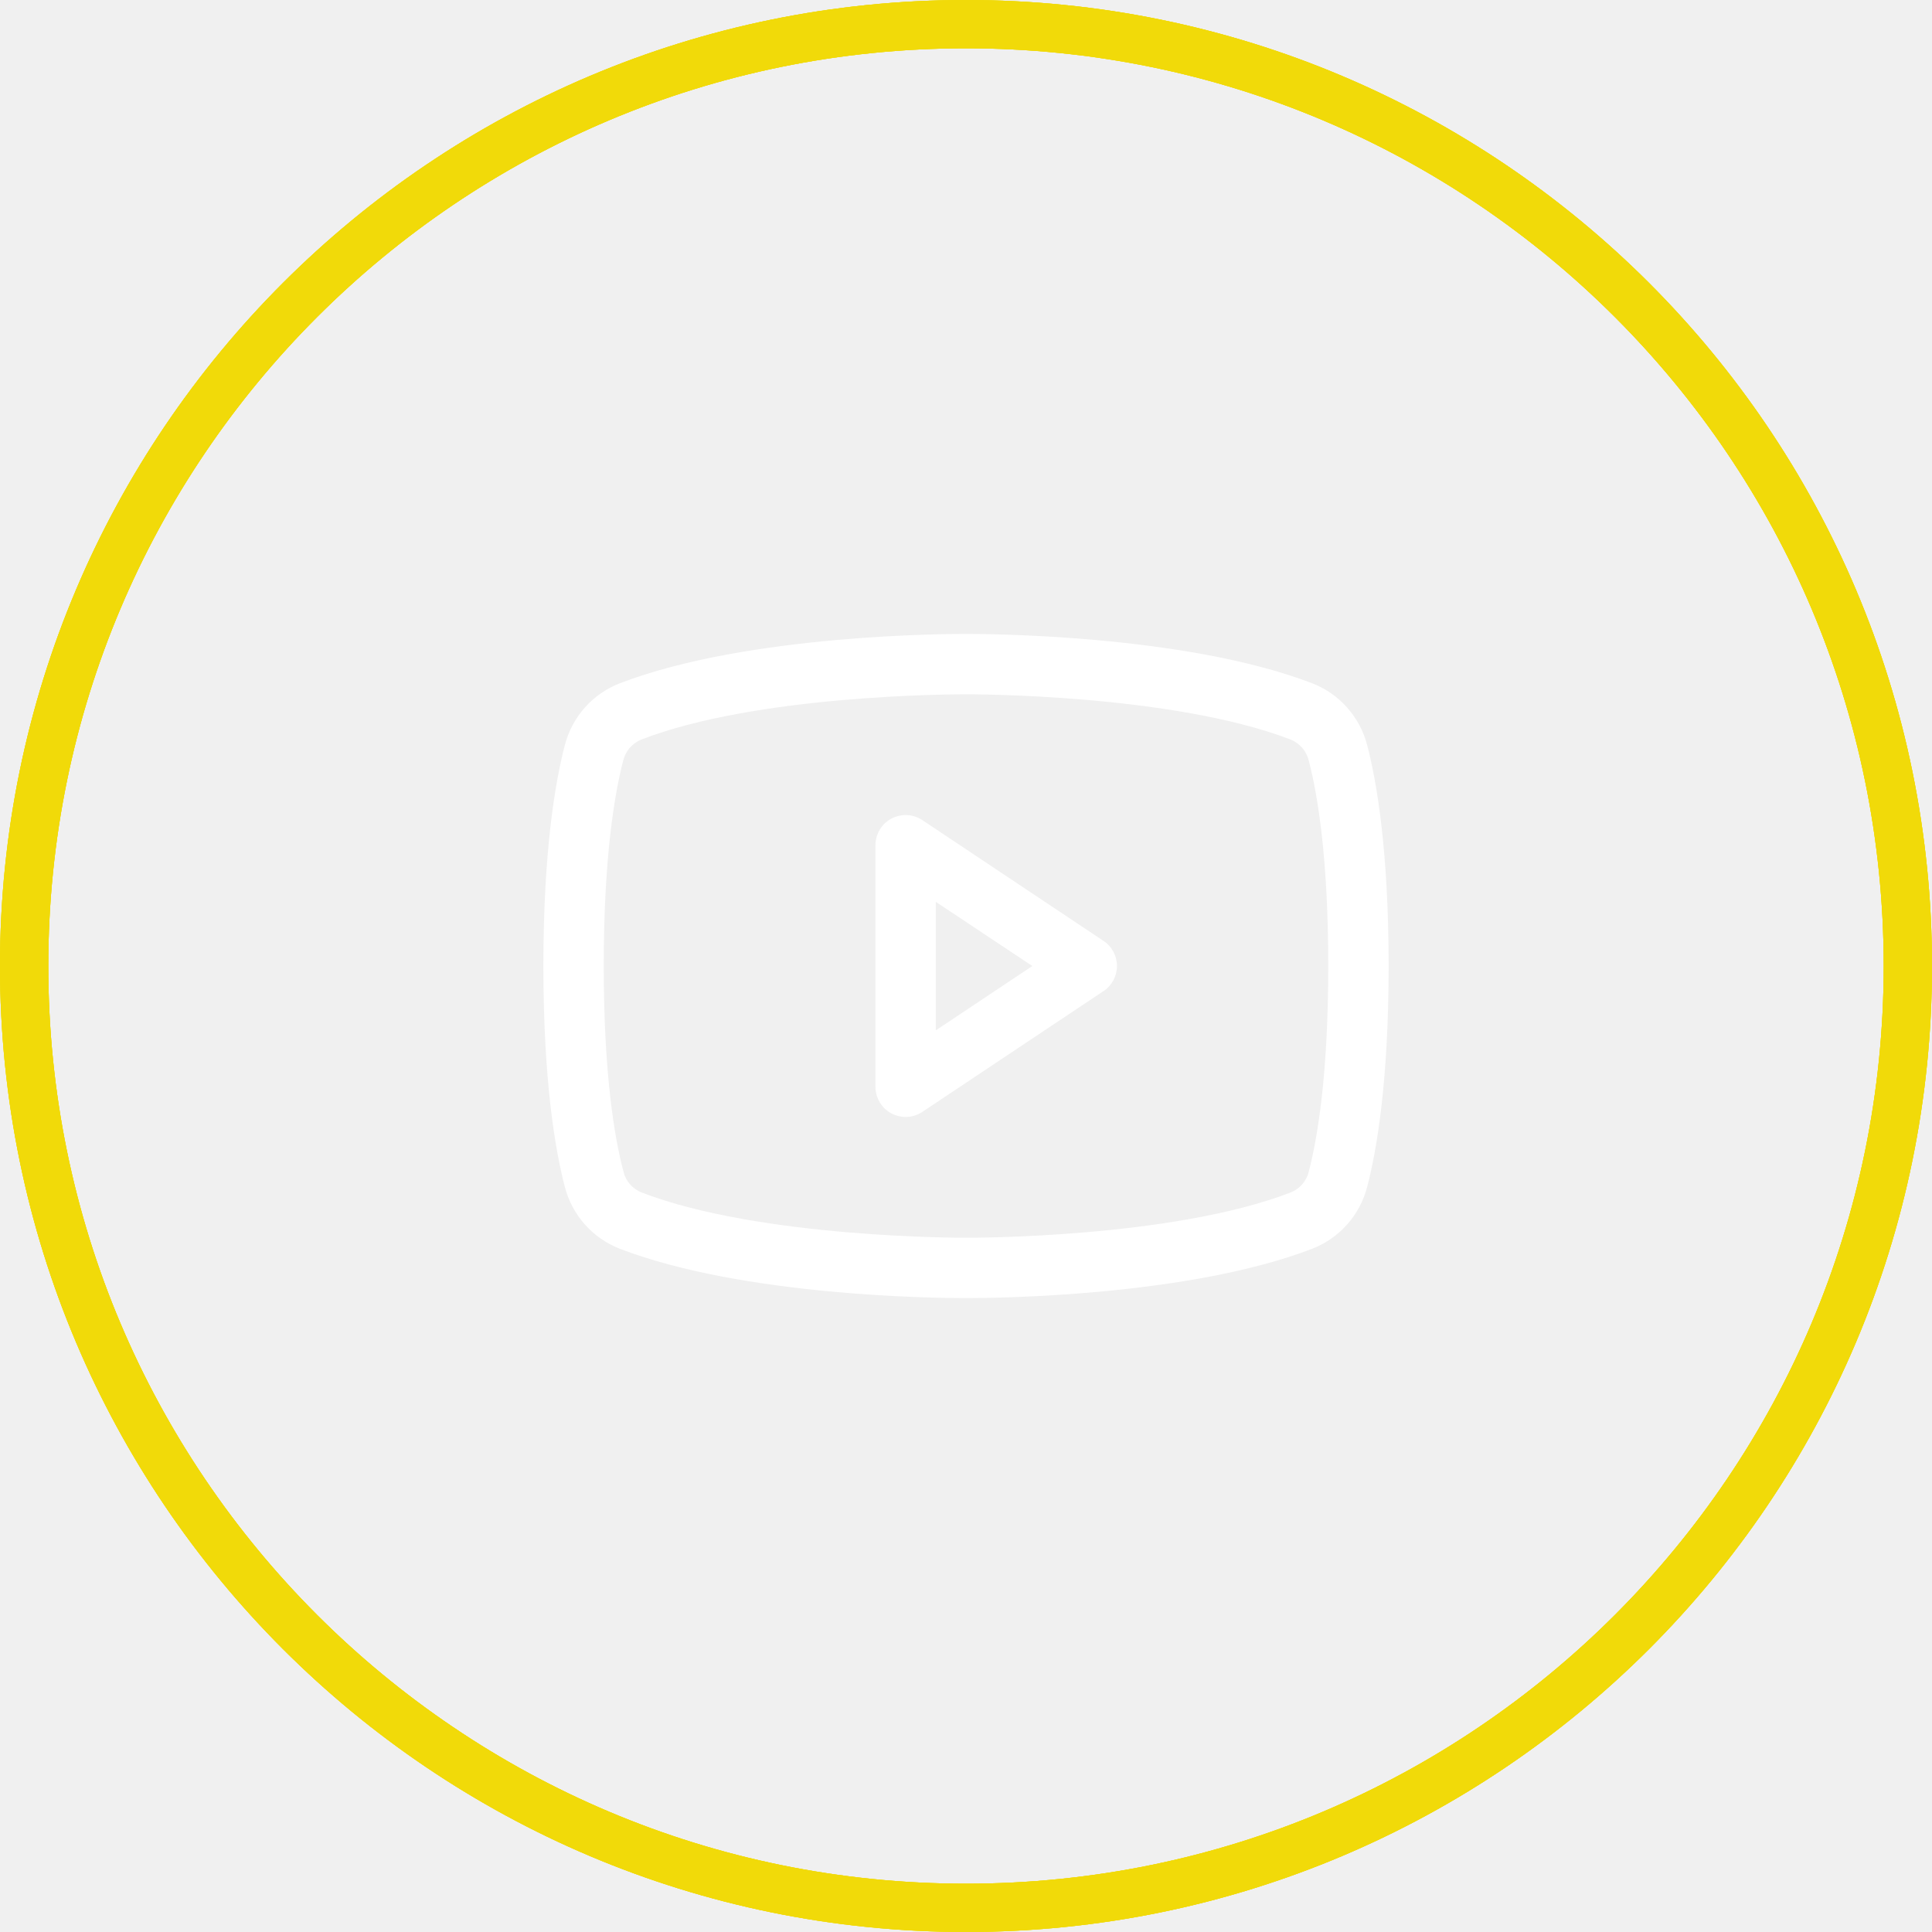
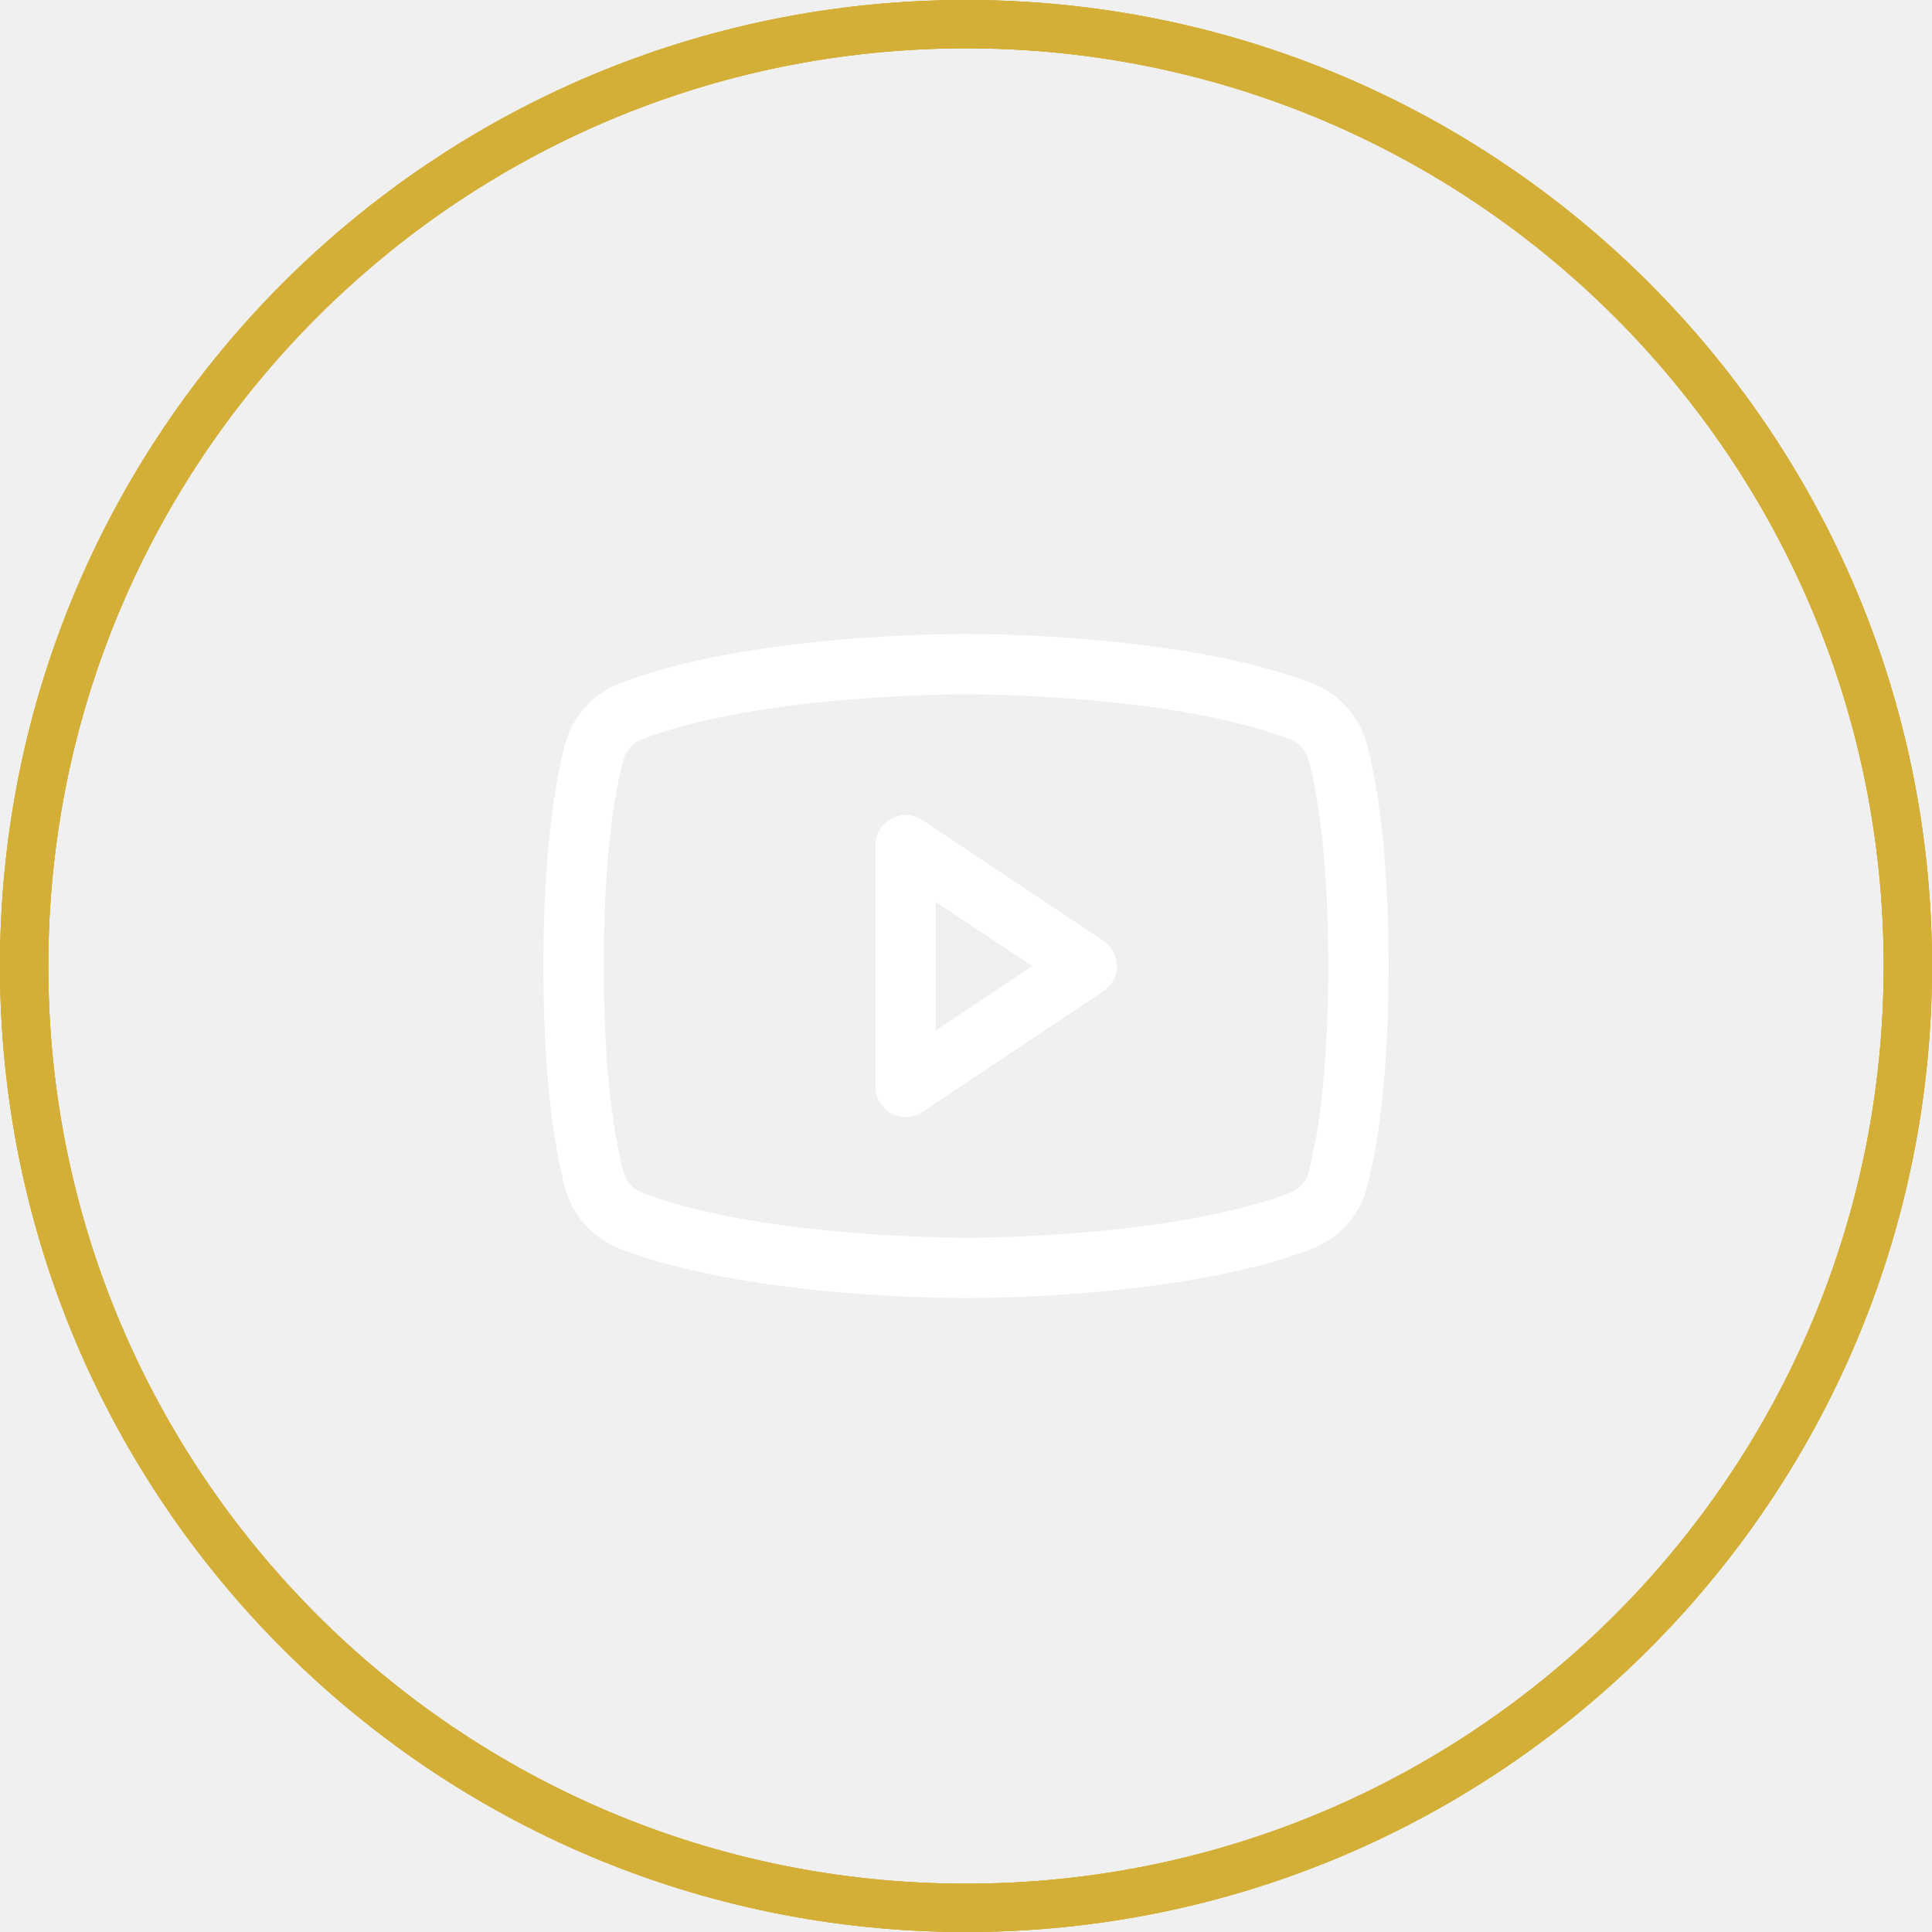
<svg xmlns="http://www.w3.org/2000/svg" width="40" height="40" viewBox="0 0 40 40" fill="none">
  <path d="M22.847 19.48L19.097 16.98C19.003 16.917 18.893 16.881 18.78 16.875C18.667 16.87 18.555 16.895 18.455 16.949C18.355 17.002 18.272 17.081 18.214 17.179C18.156 17.276 18.125 17.387 18.125 17.5V22.5C18.125 22.613 18.156 22.724 18.214 22.821C18.272 22.919 18.355 22.998 18.455 23.051C18.555 23.105 18.667 23.13 18.78 23.125C18.893 23.119 19.003 23.083 19.097 23.02L22.847 20.52C22.933 20.463 23.003 20.386 23.052 20.295C23.1 20.204 23.126 20.103 23.126 20C23.126 19.897 23.1 19.796 23.052 19.705C23.003 19.614 22.933 19.537 22.847 19.48ZM19.375 21.332V18.672L21.373 20L19.375 21.332ZM28.307 15.431C28.233 15.143 28.092 14.877 27.895 14.654C27.699 14.431 27.452 14.258 27.175 14.15C24.497 13.116 20.234 13.125 20 13.125C19.766 13.125 15.503 13.116 12.825 14.15C12.548 14.258 12.301 14.431 12.104 14.654C11.908 14.877 11.767 15.143 11.693 15.431C11.491 16.211 11.25 17.636 11.25 20C11.25 22.364 11.491 23.789 11.693 24.569C11.767 24.857 11.908 25.123 12.104 25.346C12.301 25.569 12.548 25.742 12.825 25.851C15.391 26.841 19.406 26.875 19.948 26.875H20.052C20.594 26.875 24.612 26.841 27.175 25.851C27.452 25.742 27.699 25.569 27.896 25.346C28.093 25.123 28.233 24.857 28.307 24.569C28.509 23.788 28.75 22.364 28.75 20C28.75 17.636 28.509 16.211 28.307 15.431ZM27.097 24.259C27.073 24.355 27.027 24.444 26.962 24.519C26.897 24.593 26.816 24.651 26.724 24.688C24.252 25.643 20.046 25.626 20.006 25.626H20C19.958 25.626 15.755 25.641 13.281 24.688C13.19 24.651 13.108 24.593 13.043 24.519C12.979 24.444 12.932 24.355 12.909 24.259C12.719 23.546 12.5 22.232 12.5 20C12.5 17.768 12.719 16.454 12.903 15.745C12.927 15.648 12.973 15.559 13.037 15.483C13.102 15.408 13.184 15.35 13.276 15.312C15.66 14.391 19.655 14.375 19.983 14.375H20.004C20.046 14.375 24.252 14.361 26.723 15.312C26.814 15.35 26.896 15.408 26.96 15.482C27.025 15.557 27.072 15.646 27.095 15.741C27.281 16.454 27.5 17.768 27.5 20C27.5 22.232 27.281 23.546 27.097 24.256V24.259Z" fill="white" />
-   <circle cx="20" cy="20" r="19.5" stroke="#F1DA09" />
-   <circle cx="20" cy="20" r="19.5" stroke="#F1DA09" />
-   <circle cx="20" cy="20" r="19.5" stroke="#F1DA09" />
+   <circle cx="20" cy="20" r="19.5" stroke="#d4af37" />
+   <circle cx="20" cy="20" r="19.5" stroke="#d4af37" />
+   <circle cx="20" cy="20" r="19.5" stroke="#d4af37" />
</svg>
